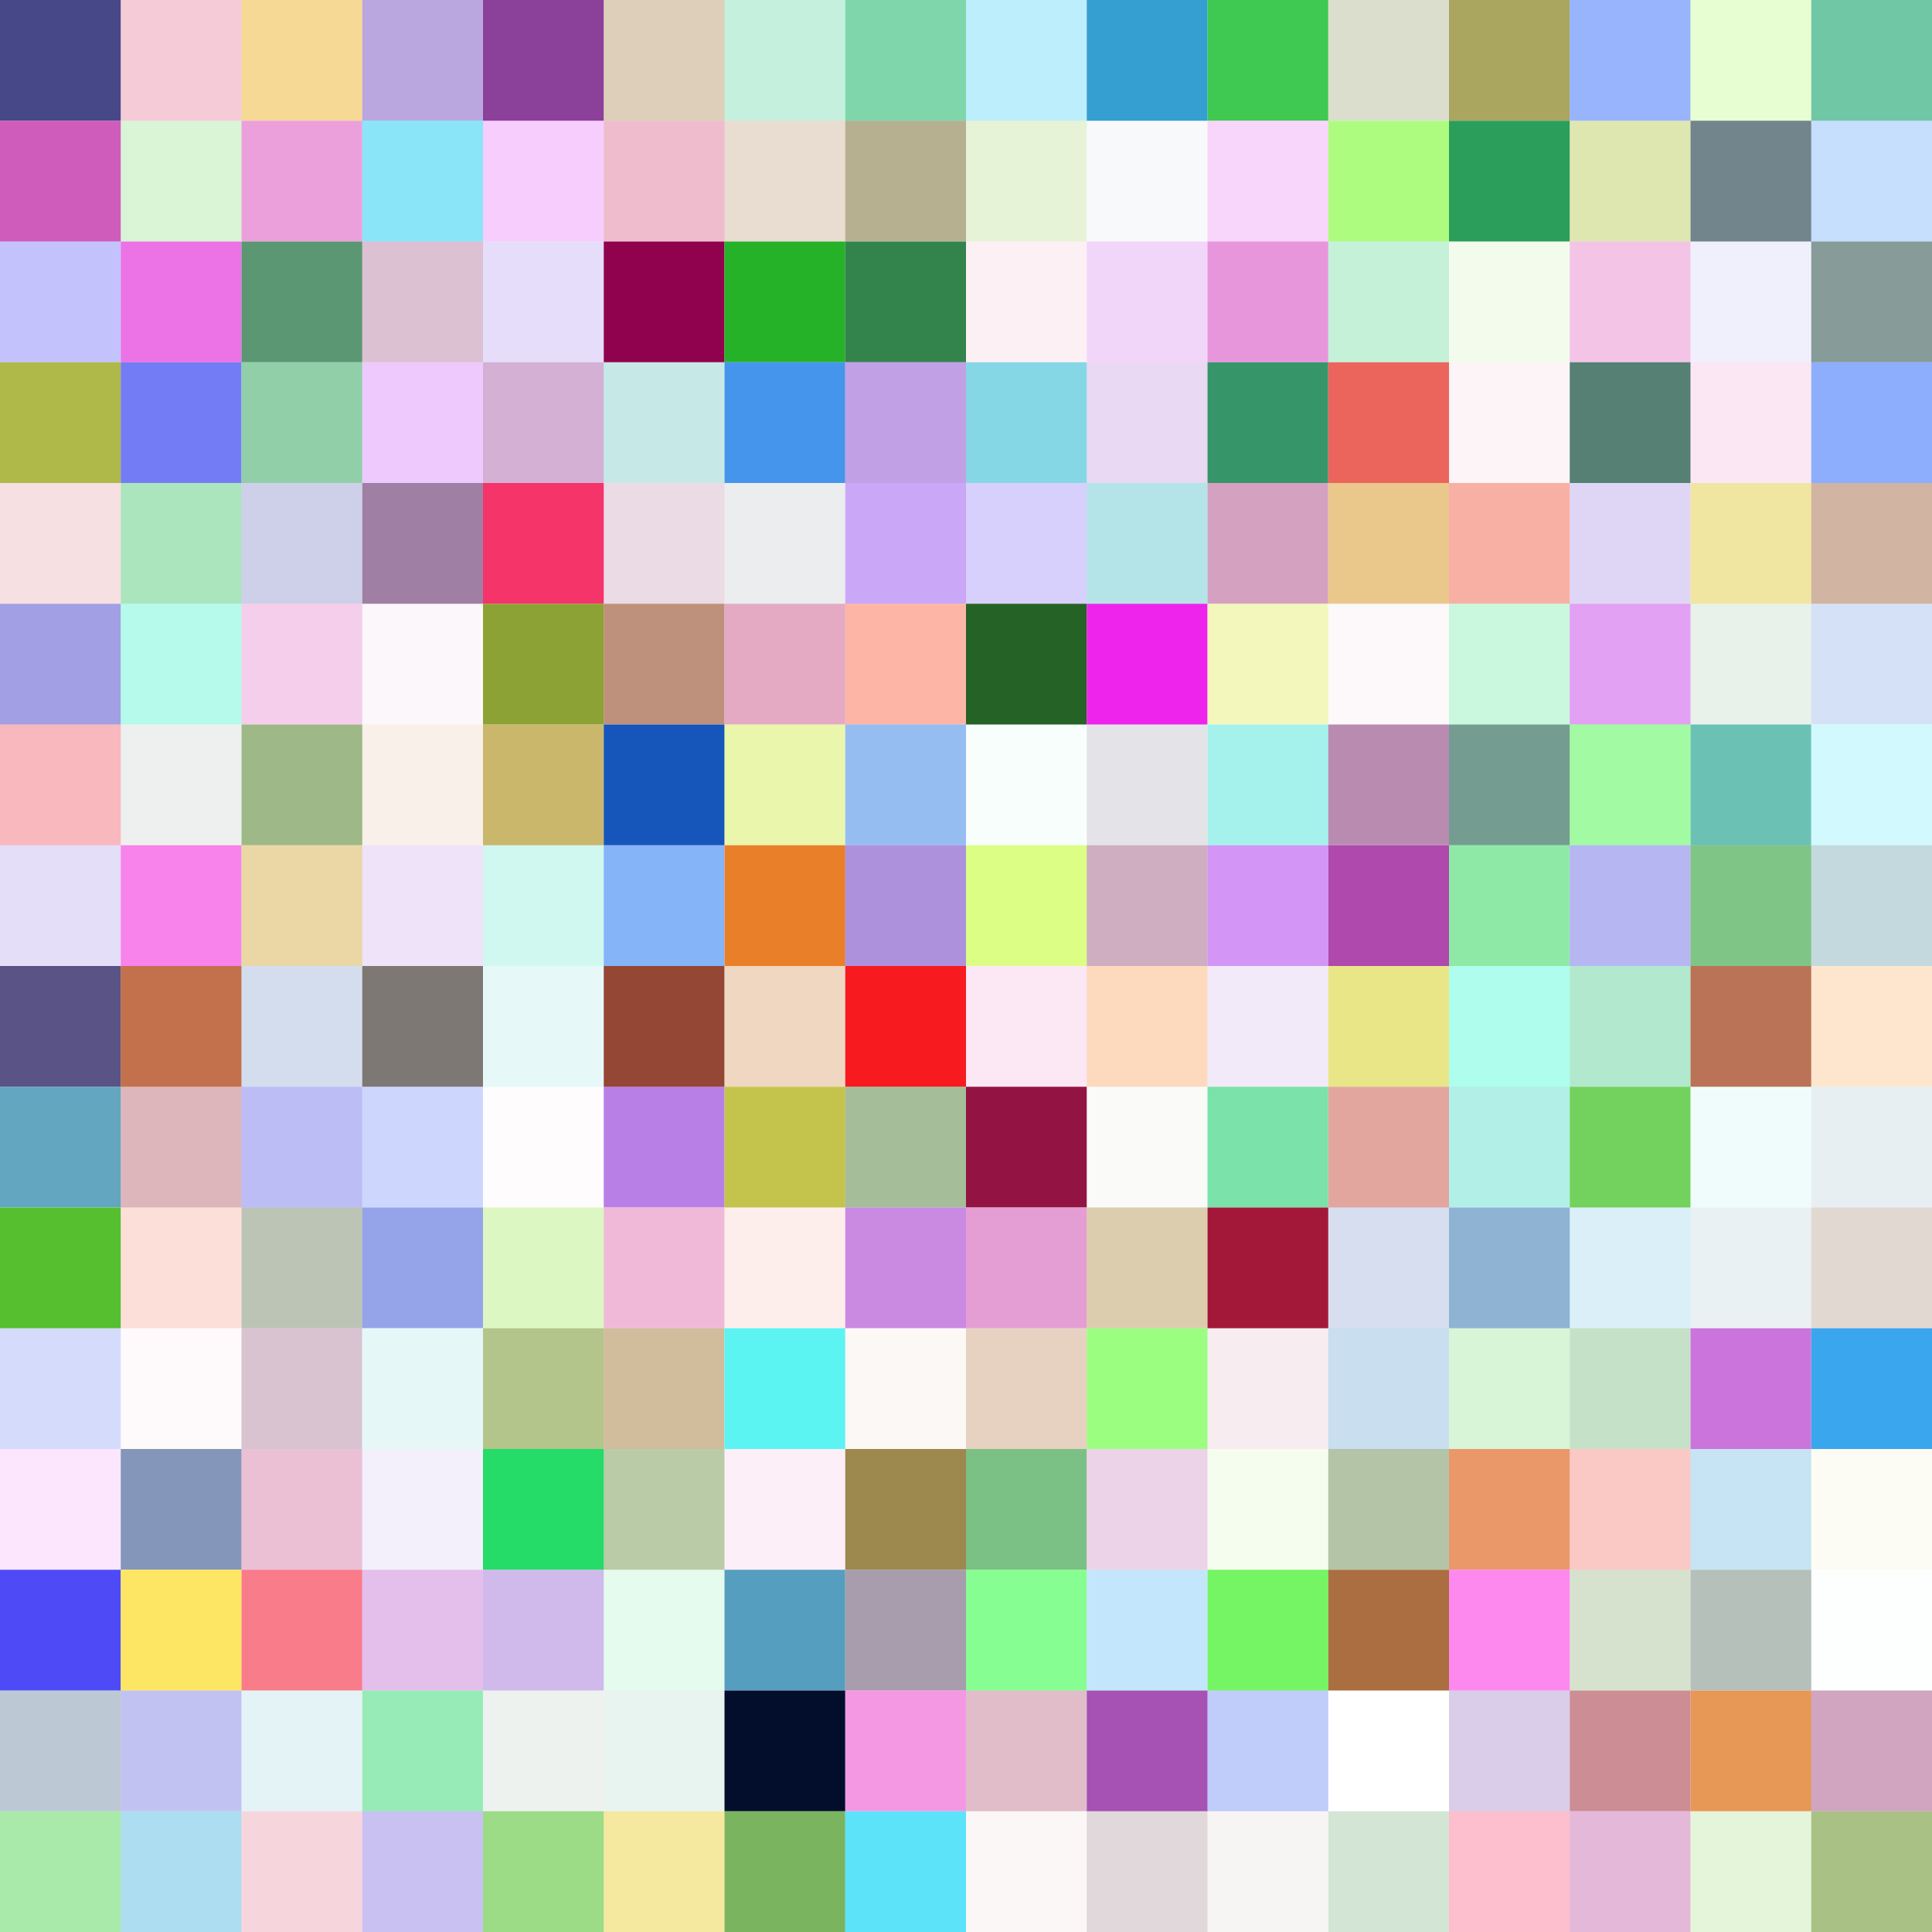
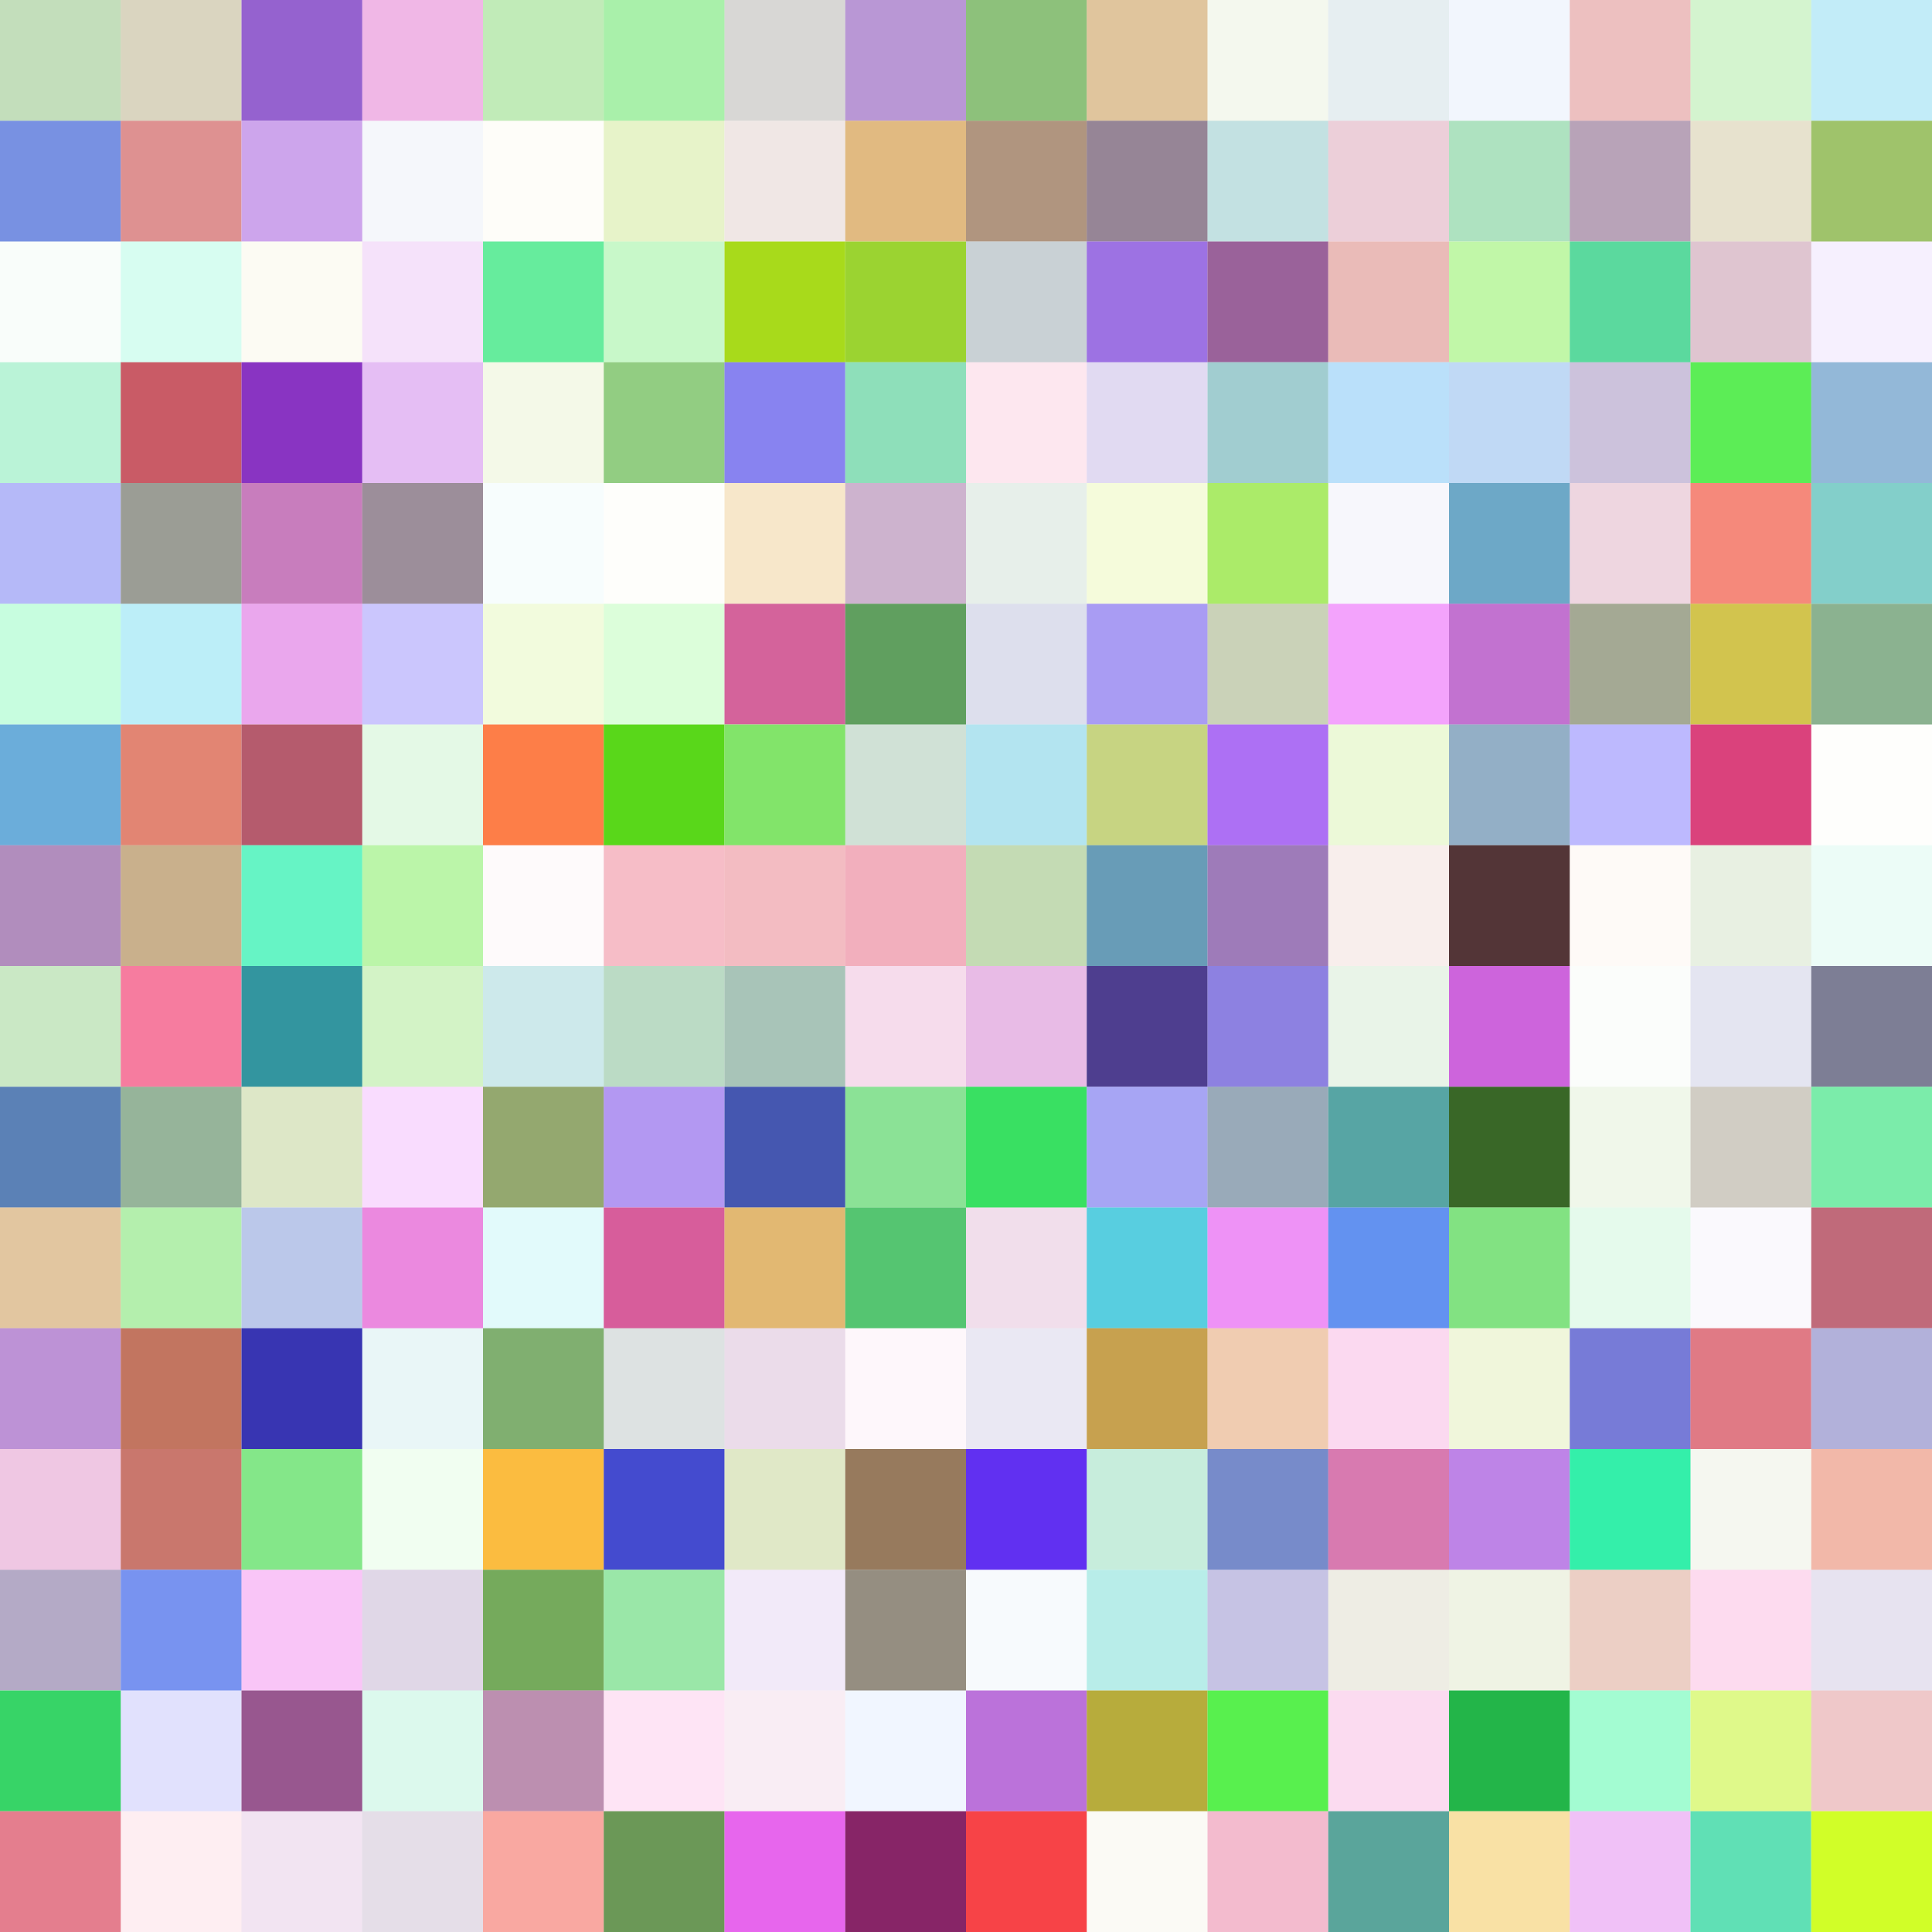
<svg xmlns="http://www.w3.org/2000/svg" version="1.2" viewBox="0 0 128 128">
-   <rect x="0" y="0" width="8" height="8" fill="#2f3179e2" />
-   <rect x="8" y="0" width="8" height="8" fill="#e6648c55" />
-   <rect x="16" y="0" width="8" height="8" fill="#f0b83987" />
-   <rect x="24" y="0" width="8" height="8" fill="#5426b267" />
-   <rect x="32" y="0" width="8" height="8" fill="#69087cc5" />
-   <rect x="40" y="0" width="8" height="8" fill="#a47d415e" />
-   <rect x="48" y="0" width="8" height="8" fill="#11c2773f" />
-   <rect x="56" y="0" width="8" height="8" fill="#16b4668b" />
-   <rect x="64" y="0" width="8" height="8" fill="#94e3fa9c" />
-   <rect x="72" y="0" width="8" height="8" fill="#1590cbdc" />
-   <rect x="80" y="0" width="8" height="8" fill="#0cbb25c9" />
-   <rect x="88" y="0" width="8" height="8" fill="#6570253b" />
-   <rect x="96" y="0" width="8" height="8" fill="#a7a35bf8" />
-   <rect x="104" y="0" width="8" height="8" fill="#366efc84" />
-   <rect x="112" y="0" width="8" height="8" fill="#cbfb9c74" />
-   <rect x="120" y="0" width="8" height="8" fill="#45b68ac5" />
-   <rect x="0" y="8" width="8" height="8" fill="#cb4eb5eb" />
-   <rect x="8" y="8" width="8" height="8" fill="#1abb0529" />
-   <rect x="16" y="8" width="8" height="8" fill="#d539b67a" />
-   <rect x="24" y="8" width="8" height="8" fill="#25cef488" />
-   <rect x="32" y="8" width="8" height="8" fill="#de33f73e" />
-   <rect x="40" y="8" width="8" height="8" fill="#d344775b" />
-   <rect x="48" y="8" width="8" height="8" fill="#8a43032f" />
-   <rect x="56" y="8" width="8" height="8" fill="#60520f74" />
-   <rect x="64" y="8" width="8" height="8" fill="#88c33a33" />
-   <rect x="72" y="8" width="8" height="8" fill="#2b5d9908" />
-   <rect x="80" y="8" width="8" height="8" fill="#f3bdf8a1" />
-   <rect x="88" y="8" width="8" height="8" fill="#acfb7dfb" />
-   <rect x="96" y="8" width="8" height="8" fill="#289c59fb" />
-   <rect x="104" y="8" width="8" height="8" fill="#b2c44369" />
-   <rect x="112" y="8" width="8" height="8" fill="#3f5763bb" />
-   <rect x="120" y="8" width="8" height="8" fill="#3390f648" />
-   <rect x="0" y="16" width="8" height="8" fill="#1c17f943" />
-   <rect x="8" y="16" width="8" height="8" fill="#e334d9af" />
-   <rect x="16" y="16" width="8" height="8" fill="#1c6f3eb8" />
-   <rect x="24" y="16" width="8" height="8" fill="#93417653" />
-   <rect x="32" y="16" width="8" height="8" fill="#a58aef49" />
-   <rect x="40" y="16" width="8" height="8" fill="#8f004cfd" />
-   <rect x="48" y="16" width="8" height="8" fill="#0aa80de2" />
-   <rect x="56" y="16" width="8" height="8" fill="#267b41ef" />
-   <rect x="64" y="16" width="8" height="8" fill="#ea237511" />
-   <rect x="72" y="16" width="8" height="8" fill="#e7b1f485" />
-   <rect x="80" y="16" width="8" height="8" fill="#cb1cb476" />
-   <rect x="88" y="16" width="8" height="8" fill="#26cd7244" />
-   <rect x="96" y="16" width="8" height="8" fill="#9ae45f1d" />
-   <rect x="104" y="16" width="8" height="8" fill="#dd40b14e" />
-   <rect x="112" y="16" width="8" height="8" fill="#4e5ae516" />
-   <rect x="120" y="16" width="8" height="8" fill="#264a448c" />
-   <rect x="0" y="24" width="8" height="8" fill="#94a310c1" />
-   <rect x="8" y="24" width="8" height="8" fill="#3a45f0b3" />
-   <rect x="16" y="24" width="8" height="8" fill="#69be88bb" />
-   <rect x="24" y="24" width="8" height="8" fill="#cd6dfd5d" />
-   <rect x="32" y="24" width="8" height="8" fill="#9e4a9e6f" />
-   <rect x="40" y="24" width="8" height="8" fill="#53bab354" />
-   <rect x="48" y="24" width="8" height="8" fill="#3189eae5" />
-   <rect x="56" y="24" width="8" height="8" fill="#ac7ddcba" />
-   <rect x="64" y="24" width="8" height="8" fill="#2db9d393" />
-   <rect x="72" y="24" width="8" height="8" fill="#720ab327" />
-   <rect x="80" y="24" width="8" height="8" fill="#1c8656e0" />
-   <rect x="88" y="24" width="8" height="8" fill="#e9564de8" />
-   <rect x="96" y="24" width="8" height="8" fill="#c62c550d" />
-   <rect x="104" y="24" width="8" height="8" fill="#064633ae" />
-   <rect x="112" y="24" width="8" height="8" fill="#d5098618" />
-   <rect x="120" y="24" width="8" height="8" fill="#2c68fb89" />
-   <rect x="0" y="32" width="8" height="8" fill="#ca2d3725" />
-   <rect x="8" y="32" width="8" height="8" fill="#65cf898c" />
-   <rect x="16" y="32" width="8" height="8" fill="#00068e31" />
-   <rect x="24" y="32" width="8" height="8" fill="#9f7fa4fe" />
-   <rect x="32" y="32" width="8" height="8" fill="#f20a4bd3" />
-   <rect x="40" y="32" width="8" height="8" fill="#77064b24" />
-   <rect x="48" y="32" width="8" height="8" fill="#67707b20" />
-   <rect x="56" y="32" width="8" height="8" fill="#b988f4bd" />
-   <rect x="64" y="32" width="8" height="8" fill="#2b00f330" />
-   <rect x="72" y="32" width="8" height="8" fill="#24adbc57" />
-   <rect x="80" y="32" width="8" height="8" fill="#c275a4ae" />
-   <rect x="88" y="32" width="8" height="8" fill="#e8c180e9" />
-   <rect x="96" y="32" width="8" height="8" fill="#f59585be" />
-   <rect x="104" y="32" width="8" height="8" fill="#7e5add3f" />
-   <rect x="112" y="32" width="8" height="8" fill="#e0c93174" />
-   <rect x="120" y="32" width="8" height="8" fill="#9d5d3676" />
-   <rect x="0" y="40" width="8" height="8" fill="#8784dcc6" />
-   <rect x="8" y="40" width="8" height="8" fill="#57f3d070" />
-   <rect x="16" y="40" width="8" height="8" fill="#d944b242" />
-   <rect x="24" y="40" width="8" height="8" fill="#dca8cf15" />
-   <rect x="32" y="40" width="8" height="8" fill="#7e961ce3" />
-   <rect x="40" y="40" width="8" height="8" fill="#9d5839a8" />
-   <rect x="48" y="40" width="8" height="8" fill="#da8dafbd" />
-   <rect x="56" y="40" width="8" height="8" fill="#f93d0f5f" />
-   <rect x="64" y="40" width="8" height="8" fill="#246224fe" />
-   <rect x="72" y="40" width="8" height="8" fill="#ed23ecfd" />
-   <rect x="80" y="40" width="8" height="8" fill="#ecf298a5" />
-   <rect x="88" y="40" width="8" height="8" fill="#e179820c" />
-   <rect x="96" y="40" width="8" height="8" fill="#57eb9952" />
-   <rect x="104" y="40" width="8" height="8" fill="#ba21e16b" />
-   <rect x="112" y="40" width="8" height="8" fill="#1b713019" />
-   <rect x="120" y="40" width="8" height="8" fill="#5b8ddd43" />
-   <rect x="0" y="48" width="8" height="8" fill="#ea304357" />
-   <rect x="8" y="48" width="8" height="8" fill="#33594816" />
-   <rect x="16" y="48" width="8" height="8" fill="#92af79e4" />
-   <rect x="24" y="48" width="8" height="8" fill="#b5600c17" />
-   <rect x="32" y="48" width="8" height="8" fill="#b2972ab0" />
-   <rect x="40" y="48" width="8" height="8" fill="#0b4db5f3" />
-   <rect x="48" y="48" width="8" height="8" fill="#cae92662" />
-   <rect x="56" y="48" width="8" height="8" fill="#2c7ae67f" />
-   <rect x="64" y="48" width="8" height="8" fill="#24ecbb09" />
-   <rect x="72" y="48" width="8" height="8" fill="#584f7128" />
-   <rect x="80" y="48" width="8" height="8" fill="#86ede7be" />
-   <rect x="88" y="48" width="8" height="8" fill="#7c226a85" />
-   <rect x="96" y="48" width="8" height="8" fill="#487c6ec1" />
-   <rect x="104" y="48" width="8" height="8" fill="#13f21464" />
-   <rect x="112" y="48" width="8" height="8" fill="#49b3a3d0" />
-   <rect x="120" y="48" width="8" height="8" fill="#ccf8fde7" />
-   <rect x="0" y="56" width="8" height="8" fill="#572fd528" />
-   <rect x="8" y="56" width="8" height="8" fill="#f65de5c3" />
-   <rect x="16" y="56" width="8" height="8" fill="#ddba6493" />
-   <rect x="24" y="56" width="8" height="8" fill="#8a2ad421" />
-   <rect x="32" y="56" width="8" height="8" fill="#65e4ce4d" />
-   <rect x="40" y="56" width="8" height="8" fill="#1e74f389" />
-   <rect x="48" y="56" width="8" height="8" fill="#e97c26fa" />
-   <rect x="56" y="56" width="8" height="8" fill="#794ac79a" />
-   <rect x="64" y="56" width="8" height="8" fill="#d1fd5dc1" />
-   <rect x="72" y="56" width="8" height="8" fill="#7b27565f" />
-   <rect x="80" y="56" width="8" height="8" fill="#b44bef96" />
-   <rect x="88" y="56" width="8" height="8" fill="#ae48acfd" />
-   <rect x="96" y="56" width="8" height="8" fill="#5edf7fb1" />
-   <rect x="104" y="56" width="8" height="8" fill="#2021da53" />
-   <rect x="112" y="56" width="8" height="8" fill="#1394218a" />
-   <rect x="120" y="56" width="8" height="8" fill="#1a6b7c41" />
-   <rect x="0" y="64" width="8" height="8" fill="#251e60c2" />
-   <rect x="8" y="64" width="8" height="8" fill="#ae4413c1" />
-   <rect x="16" y="64" width="8" height="8" fill="#6086c246" />
-   <rect x="24" y="64" width="8" height="8" fill="#1b110a90" />
-   <rect x="32" y="64" width="8" height="8" fill="#0fcdbc1a" />
-   <rect x="40" y="64" width="8" height="8" fill="#8f3e2af3" />
-   <rect x="48" y="64" width="8" height="8" fill="#e2b18581" />
-   <rect x="56" y="64" width="8" height="8" fill="#f61217f5" />
-   <rect x="64" y="64" width="8" height="8" fill="#e323971b" />
-   <rect x="72" y="64" width="8" height="8" fill="#f98a3753" />
-   <rect x="80" y="64" width="8" height="8" fill="#b480d92a" />
-   <rect x="88" y="64" width="8" height="8" fill="#d7d22b8f" />
-   <rect x="96" y="64" width="8" height="8" fill="#07fac452" />
-   <rect x="104" y="64" width="8" height="8" fill="#82dbaf9c" />
-   <rect x="112" y="64" width="8" height="8" fill="#ac5534d1" />
-   <rect x="120" y="64" width="8" height="8" fill="#fea14242" />
-   <rect x="0" y="72" width="8" height="8" fill="#4998b6dc" />
-   <rect x="8" y="72" width="8" height="8" fill="#8b05154a" />
-   <rect x="16" y="72" width="8" height="8" fill="#0007da43" />
-   <rect x="24" y="72" width="8" height="8" fill="#3962f940" />
-   <rect x="32" y="72" width="8" height="8" fill="#cc439104" />
-   <rect x="40" y="72" width="8" height="8" fill="#7302ce80" />
-   <rect x="48" y="72" width="8" height="8" fill="#b5b621cd" />
-   <rect x="56" y="72" width="8" height="8" fill="#5a87448a" />
-   <rect x="64" y="72" width="8" height="8" fill="#91113ffb" />
-   <rect x="72" y="72" width="8" height="8" fill="#51631507" />
-   <rect x="80" y="72" width="8" height="8" fill="#34d27aa5" />
-   <rect x="88" y="72" width="8" height="8" fill="#df9e97eb" />
-   <rect x="96" y="72" width="8" height="8" fill="#03cab14d" />
-   <rect x="104" y="72" width="8" height="8" fill="#2ebb0daa" />
-   <rect x="112" y="72" width="8" height="8" fill="#13dddd10" />
-   <rect x="120" y="72" width="8" height="8" fill="#1e668e1a" />
-   <rect x="0" y="80" width="8" height="8" fill="#56bf2ffe" />
-   <rect x="8" y="80" width="8" height="8" fill="#f743252b" />
-   <rect x="16" y="80" width="8" height="8" fill="#2943134f" />
-   <rect x="24" y="80" width="8" height="8" fill="#2642d27c" />
-   <rect x="32" y="80" width="8" height="8" fill="#a8eb6664" />
-   <rect x="40" y="80" width="8" height="8" fill="#eeb2d3e9" />
-   <rect x="48" y="80" width="8" height="8" fill="#fdcec659" />
-   <rect x="56" y="80" width="8" height="8" fill="#ae47d1a2" />
-   <rect x="64" y="80" width="8" height="8" fill="#e092cfe3" />
-   <rect x="72" y="80" width="8" height="8" fill="#93650c53" />
-   <rect x="80" y="80" width="8" height="8" fill="#9c082bee" />
-   <rect x="88" y="80" width="8" height="8" fill="#2a54ae31" />
-   <rect x="96" y="80" width="8" height="8" fill="#77a3cad3" />
-   <rect x="104" y="80" width="8" height="8" fill="#0492d225" />
-   <rect x="112" y="80" width="8" height="8" fill="#d6e3e683" />
-   <rect x="120" y="80" width="8" height="8" fill="#6c381b32" />
-   <rect x="0" y="88" width="8" height="8" fill="#657cf245" />
-   <rect x="8" y="88" width="8" height="8" fill="#f43d5307" />
-   <rect x="16" y="88" width="8" height="8" fill="#8e4d7956" />
-   <rect x="24" y="88" width="8" height="8" fill="#e1f6f6df" />
-   <rect x="32" y="88" width="8" height="8" fill="#97ae5eb7" />
-   <rect x="40" y="88" width="8" height="8" fill="#a47c3d81" />
-   <rect x="48" y="88" width="8" height="8" fill="#51f3f2f0" />
-   <rect x="56" y="88" width="8" height="8" fill="#f9f2ec83" />
-   <rect x="64" y="88" width="8" height="8" fill="#d7b39696" />
-   <rect x="72" y="88" width="8" height="8" fill="#3afe0681" />
-   <rect x="80" y="88" width="8" height="8" fill="#ae516619" />
-   <rect x="88" y="88" width="8" height="8" fill="#1872bd3b" />
-   <rect x="96" y="88" width="8" height="8" fill="#6fd96c44" />
-   <rect x="104" y="88" width="8" height="8" fill="#60ae675c" />
-   <rect x="112" y="88" width="8" height="8" fill="#ba47d1c0" />
-   <rect x="120" y="88" width="8" height="8" fill="#38a5edfc" />
-   <rect x="0" y="96" width="8" height="8" fill="#ef78f52e" />
-   <rect x="8" y="96" width="8" height="8" fill="#7388b0df" />
-   <rect x="16" y="96" width="8" height="8" fill="#cd5d9463" />
-   <rect x="24" y="96" width="8" height="8" fill="#3502cc0f" />
-   <rect x="32" y="96" width="8" height="8" fill="#23dc67fe" />
-   <rect x="40" y="96" width="8" height="8" fill="#4375155f" />
-   <rect x="48" y="96" width="8" height="8" fill="#eeabd92f" />
-   <rect x="56" y="96" width="8" height="8" fill="#988245f2" />
-   <rect x="64" y="96" width="8" height="8" fill="#17902791" />
-   <rect x="72" y="96" width="8" height="8" fill="#e4c2ddb7" />
-   <rect x="80" y="96" width="8" height="8" fill="#b4f58022" />
-   <rect x="88" y="96" width="8" height="8" fill="#3e6c1d64" />
-   <rect x="96" y="96" width="8" height="8" fill="#dc500396" />
-   <rect x="104" y="96" width="8" height="8" fill="#ef4d444d" />
-   <rect x="112" y="96" width="8" height="8" fill="#2297d241" />
-   <rect x="120" y="96" width="8" height="8" fill="#e9d64a0f" />
-   <rect x="0" y="104" width="8" height="8" fill="#2522f4cf" />
-   <rect x="8" y="104" width="8" height="8" fill="#fcdf3bca" />
-   <rect x="16" y="104" width="8" height="8" fill="#f5364da6" />
-   <rect x="24" y="104" width="8" height="8" fill="#d08edb91" />
-   <rect x="32" y="104" width="8" height="8" fill="#b999e1ad" />
-   <rect x="40" y="104" width="8" height="8" fill="#0fdf611b" />
-   <rect x="48" y="104" width="8" height="8" fill="#2280acc2" />
-   <rect x="56" y="104" width="8" height="8" fill="#9b90a1e0" />
-   <rect x="64" y="104" width="8" height="8" fill="#21fd3389" />
-   <rect x="72" y="104" width="8" height="8" fill="#51b5fb56" />
-   <rect x="80" y="104" width="8" height="8" fill="#5cf346d7" />
-   <rect x="88" y="104" width="8" height="8" fill="#9d5622db" />
-   <rect x="96" y="104" width="8" height="8" fill="#fc69eac8" />
-   <rect x="104" y="104" width="8" height="8" fill="#6e9a5048" />
-   <rect x="112" y="104" width="8" height="8" fill="#a7b3add5" />
-   <rect x="120" y="104" width="8" height="8" fill="#04d8c002" />
-   <rect x="0" y="112" width="8" height="8" fill="#536e9161" />
-   <rect x="8" y="112" width="8" height="8" fill="#2428d248" />
-   <rect x="16" y="112" width="8" height="8" fill="#94cfd940" />
-   <rect x="24" y="112" width="8" height="8" fill="#54de889a" />
-   <rect x="32" y="112" width="8" height="8" fill="#28593214" />
-   <rect x="40" y="112" width="8" height="8" fill="#86c5af30" />
-   <rect x="48" y="112" width="8" height="8" fill="#020c2bfd" />
-   <rect x="56" y="112" width="8" height="8" fill="#ef58d39d" />
-   <rect x="64" y="112" width="8" height="8" fill="#8a023042" />
-   <rect x="72" y="112" width="8" height="8" fill="#9d43adea" />
-   <rect x="80" y="112" width="8" height="8" fill="#0031ec3f" />
-   <rect x="88" y="112" width="8" height="8" fill="#7a0c2300" />
-   <rect x="96" y="112" width="8" height="8" fill="#6b3eaa41" />
-   <rect x="104" y="112" width="8" height="8" fill="#bc6973c1" />
-   <rect x="112" y="112" width="8" height="8" fill="#e28437d7" />
-   <rect x="120" y="112" width="8" height="8" fill="#9327696b" />
-   <rect x="0" y="120" width="8" height="8" fill="#75dc759e" />
-   <rect x="8" y="120" width="8" height="8" fill="#74c5e597" />
-   <rect x="16" y="120" width="8" height="8" fill="#e5899a57" />
-   <rect x="24" y="120" width="8" height="8" fill="#8975e572" />
-   <rect x="32" y="120" width="8" height="8" fill="#51c12990" />
-   <rect x="40" y="120" width="8" height="8" fill="#e7c9186a" />
-   <rect x="48" y="120" width="8" height="8" fill="#44941cb3" />
-   <rect x="56" y="120" width="8" height="8" fill="#2adaf7c3" />
-   <rect x="64" y="120" width="8" height="8" fill="#96200c09" />
-   <rect x="72" y="120" width="8" height="8" fill="#96758047" />
-   <rect x="80" y="120" width="8" height="8" fill="#a1908017" />
-   <rect x="88" y="120" width="8" height="8" fill="#7fb88858" />
-   <rect x="96" y="120" width="8" height="8" fill="#f7144e46" />
-   <rect x="104" y="120" width="8" height="8" fill="#d797c7af" />
-   <rect x="112" y="120" width="8" height="8" fill="#c1e8a66a" />
-   <rect x="120" y="120" width="8" height="8" fill="#99b56ed7" />
+   <rect x="0" y="0" width="8" height="8" fill="#2e8d1449" />
+   <rect x="8" y="0" width="8" height="8" fill="#7a661a46" />
+   <rect x="16" y="0" width="8" height="8" fill="#712dbebe" />
+   <rect x="24" y="0" width="8" height="8" fill="#ce18b04f" />
+   <rect x="32" y="0" width="8" height="8" fill="#91db818f" />
+   <rect x="40" y="0" width="8" height="8" fill="#31db336a" />
+   <rect x="48" y="0" width="8" height="8" fill="#4f4d4038" />
+   <rect x="56" y="0" width="8" height="8" fill="#6e28a87b" />
+   <rect x="64" y="0" width="8" height="8" fill="#55a33aab" />
+   <rect x="72" y="0" width="8" height="8" fill="#c18b3c80" />
+   <rect x="80" y="0" width="8" height="8" fill="#84b33d16" />
+   <rect x="88" y="0" width="8" height="8" fill="#d0dee586" />
+   <rect x="96" y="0" width="8" height="8" fill="#b3caf62b" />
+   <rect x="104" y="0" width="8" height="8" fill="#c433344e" />
+   <rect x="112" y="0" width="8" height="8" fill="#1dc70430" />
+   <rect x="120" y="0" width="8" height="8" fill="#0ab3e43f" />
+   <rect x="0" y="8" width="8" height="8" fill="#4f70d9c3" />
+   <rect x="8" y="8" width="8" height="8" fill="#ce5b5cab" />
+   <rect x="16" y="8" width="8" height="8" fill="#c393e8d4" />
+   <rect x="24" y="8" width="8" height="8" fill="#4374b40d" />
+   <rect x="32" y="8" width="8" height="8" fill="#fcdf5709" />
+   <rect x="40" y="8" width="8" height="8" fill="#c7e3816d" />
+   <rect x="48" y="8" width="8" height="8" fill="#eadedbb7" />
+   <rect x="56" y="8" width="8" height="8" fill="#d8a75ec8" />
+   <rect x="64" y="8" width="8" height="8" fill="#6e3c148a" />
+   <rect x="72" y="8" width="8" height="8" fill="#482b4892" />
+   <rect x="80" y="8" width="8" height="8" fill="#379c9e4c" />
+   <rect x="88" y="8" width="8" height="8" fill="#a81f4d36" />
+   <rect x="96" y="8" width="8" height="8" fill="#10a94556" />
+   <rect x="104" y="8" width="8" height="8" fill="#4c184c65" />
+   <rect x="112" y="8" width="8" height="8" fill="#bbae7559" />
+   <rect x="120" y="8" width="8" height="8" fill="#8cb74dd4" />
+   <rect x="0" y="16" width="8" height="8" fill="#2bcd5007" />
+   <rect x="8" y="16" width="8" height="8" fill="#38f9bd33" />
+   <rect x="16" y="16" width="8" height="8" fill="#f6f1d240" />
+   <rect x="24" y="16" width="8" height="8" fill="#a903d91d" />
+   <rect x="32" y="16" width="8" height="8" fill="#52e990e1" />
+   <rect x="40" y="16" width="8" height="8" fill="#3ee64348" />
+   <rect x="48" y="16" width="8" height="8" fill="#a3d80ef1" />
+   <rect x="56" y="16" width="8" height="8" fill="#8dcd15e0" />
+   <rect x="64" y="16" width="8" height="8" fill="#97a5ae83" />
+   <rect x="72" y="16" width="8" height="8" fill="#6420d2a1" />
+   <rect x="80" y="16" width="8" height="8" fill="#6e1d6eb1" />
+   <rect x="88" y="16" width="8" height="8" fill="#dc8e8898" />
+   <rect x="96" y="16" width="8" height="8" fill="#aff58fc7" />
+   <rect x="104" y="16" width="8" height="8" fill="#30ce84c9" />
+   <rect x="112" y="16" width="8" height="8" fill="#a55e7c5b" />
+   <rect x="120" y="16" width="8" height="8" fill="#6d0ff10f" />
+   <rect x="0" y="24" width="8" height="8" fill="#51e29a64" />
+   <rect x="8" y="24" width="8" height="8" fill="#b21424b2" />
+   <rect x="16" y="24" width="8" height="8" fill="#7715b8dd" />
+   <rect x="24" y="24" width="8" height="8" fill="#af39de53" />
+   <rect x="32" y="24" width="8" height="8" fill="#95c61719" />
+   <rect x="40" y="24" width="8" height="8" fill="#3da6208f" />
+   <rect x="48" y="24" width="8" height="8" fill="#271ee38c" />
+   <rect x="56" y="24" width="8" height="8" fill="#6ad5a4c1" />
+   <rect x="64" y="24" width="8" height="8" fill="#f33e7f1f" />
+   <rect x="72" y="24" width="8" height="8" fill="#6b4abe33" />
+   <rect x="80" y="24" width="8" height="8" fill="#8cc2c5d0" />
+   <rect x="88" y="24" width="8" height="8" fill="#8dcbf799" />
+   <rect x="96" y="24" width="8" height="8" fill="#4c94e459" />
+   <rect x="104" y="24" width="8" height="8" fill="#2e066f3e" />
+   <rect x="112" y="24" width="8" height="8" fill="#52eb4cf0" />
+   <rect x="120" y="24" width="8" height="8" fill="#1867ac77" />
+   <rect x="0" y="32" width="8" height="8" fill="#2c39eb59" />
+   <rect x="8" y="32" width="8" height="8" fill="#909289e5" />
+   <rect x="16" y="32" width="8" height="8" fill="#a01c8c92" />
+   <rect x="24" y="32" width="8" height="8" fill="#5a445799" />
+   <rect x="32" y="32" width="8" height="8" fill="#28ddd609" />
+   <rect x="40" y="32" width="8" height="8" fill="#f6f95a06" />
+   <rect x="48" y="32" width="8" height="8" fill="#e0a12f40" />
+   <rect x="56" y="32" width="8" height="8" fill="#8d529070" />
+   <rect x="64" y="32" width="8" height="8" fill="#8ab19b34" />
+   <rect x="72" y="32" width="8" height="8" fill="#d7f1653b" />
+   <rect x="80" y="32" width="8" height="8" fill="#73dd0598" />
+   <rect x="88" y="32" width="8" height="8" fill="#0d0ea208" />
+   <rect x="96" y="32" width="8" height="8" fill="#5499bdda" />
+   <rect x="104" y="32" width="8" height="8" fill="#9f0e4a2b" />
+   <rect x="112" y="32" width="8" height="8" fill="#ec1c0184" />
+   <rect x="120" y="32" width="8" height="8" fill="#2faea698" />
+   <rect x="0" y="40" width="8" height="8" fill="#61f9a559" />
+   <rect x="8" y="40" width="8" height="8" fill="#13c5e648" />
+   <rect x="16" y="40" width="8" height="8" fill="#d758dd86" />
+   <rect x="24" y="40" width="8" height="8" fill="#4633f747" />
+   <rect x="32" y="40" width="8" height="8" fill="#b0ea2c29" />
+   <rect x="40" y="40" width="8" height="8" fill="#2bfa1929" />
+   <rect x="48" y="40" width="8" height="8" fill="#b9005c9c" />
+   <rect x="56" y="40" width="8" height="8" fill="#388737cb" />
+   <rect x="64" y="40" width="8" height="8" fill="#4e59a331" />
+   <rect x="72" y="40" width="8" height="8" fill="#7560eb9f" />
+   <rect x="80" y="40" width="8" height="8" fill="#516a154d" />
+   <rect x="88" y="40" width="8" height="8" fill="#df0ff761" />
+   <rect x="96" y="40" width="8" height="8" fill="#9204ac8f" />
+   <rect x="104" y="40" width="8" height="8" fill="#4852287f" />
+   <rect x="112" y="40" width="8" height="8" fill="#bfab04b3" />
+   <rect x="120" y="40" width="8" height="8" fill="#8bb290fe" />
+   <rect x="0" y="48" width="8" height="8" fill="#4e9dd2d5" />
+   <rect x="8" y="48" width="8" height="8" fill="#d24327a5" />
+   <rect x="16" y="48" width="8" height="8" fill="#a73c51d6" />
+   <rect x="24" y="48" width="8" height="8" fill="#35d24522" />
+   <rect x="32" y="48" width="8" height="8" fill="#fc5f1ccd" />
+   <rect x="40" y="48" width="8" height="8" fill="#51d50ff3" />
+   <rect x="48" y="48" width="8" height="8" fill="#73e058e3" />
+   <rect x="56" y="48" width="8" height="8" fill="#055e232f" />
+   <rect x="64" y="48" width="8" height="8" fill="#13abd052" />
+   <rect x="72" y="48" width="8" height="8" fill="#a2b72e98" />
+   <rect x="80" y="48" width="8" height="8" fill="#8023eea5" />
+   <rect x="88" y="48" width="8" height="8" fill="#a7e54936" />
+   <rect x="96" y="48" width="8" height="8" fill="#15518475" />
+   <rect x="104" y="48" width="8" height="8" fill="#2c20fb4f" />
+   <rect x="112" y="48" width="8" height="8" fill="#d73472ed" />
+   <rect x="120" y="48" width="8" height="8" fill="#b6f71203" />
+   <rect x="0" y="56" width="8" height="8" fill="#621a7a7f" />
+   <rect x="8" y="56" width="8" height="8" fill="#a77e449c" />
+   <rect x="16" y="56" width="8" height="8" fill="#29efaeb6" />
+   <rect x="24" y="56" width="8" height="8" fill="#55e72765" />
+   <rect x="32" y="56" width="8" height="8" fill="#f495a40a" />
+   <rect x="40" y="56" width="8" height="8" fill="#dd002742" />
+   <rect x="48" y="56" width="8" height="8" fill="#d5122948" />
+   <rect x="56" y="56" width="8" height="8" fill="#e34f6e74" />
+   <rect x="64" y="56" width="8" height="8" fill="#79ae5570" />
+   <rect x="72" y="56" width="8" height="8" fill="#095d899c" />
+   <rect x="80" y="56" width="8" height="8" fill="#662f90a1" />
+   <rect x="88" y="56" width="8" height="8" fill="#ecd3cd62" />
+   <rect x="96" y="56" width="8" height="8" fill="#3e1d1fe3" />
+   <rect x="104" y="56" width="8" height="8" fill="#fad7bd1f" />
+   <rect x="112" y="56" width="8" height="8" fill="#d0e0c57e" />
+   <rect x="120" y="56" width="8" height="8" fill="#52e9b61c" />
+   <rect x="0" y="64" width="8" height="8" fill="#38aa2443" />
+   <rect x="8" y="64" width="8" height="8" fill="#f03268a2" />
+   <rect x="16" y="64" width="8" height="8" fill="#2c919bf6" />
+   <rect x="24" y="64" width="8" height="8" fill="#4ace183e" />
+   <rect x="32" y="64" width="8" height="8" fill="#68bdc153" />
+   <rect x="40" y="64" width="8" height="8" fill="#67ae7d72" />
+   <rect x="48" y="64" width="8" height="8" fill="#66978290" />
+   <rect x="56" y="64" width="8" height="8" fill="#c2117f25" />
+   <rect x="64" y="64" width="8" height="8" fill="#b931b554" />
+   <rect x="72" y="64" width="8" height="8" fill="#17026cc2" />
+   <rect x="80" y="64" width="8" height="8" fill="#2912c687" />
+   <rect x="88" y="64" width="8" height="8" fill="#3498271b" />
+   <rect x="96" y="64" width="8" height="8" fill="#c957d9eb" />
+   <rect x="104" y="64" width="8" height="8" fill="#63cb6206" />
+   <rect x="112" y="64" width="8" height="8" fill="#2122881e" />
+   <rect x="120" y="64" width="8" height="8" fill="#1d1e4692" />
+   <rect x="0" y="72" width="8" height="8" fill="#4a74aee7" />
+   <rect x="8" y="72" width="8" height="8" fill="#2d69357f" />
+   <rect x="16" y="72" width="8" height="8" fill="#8daf444c" />
+   <rect x="24" y="72" width="8" height="8" fill="#e045fa30" />
+   <rect x="32" y="72" width="8" height="8" fill="#5f7d27aa" />
+   <rect x="40" y="72" width="8" height="8" fill="#6934e681" />
+   <rect x="48" y="72" width="8" height="8" fill="#263ba3da" />
+   <rect x="56" y="72" width="8" height="8" fill="#0fc3267b" />
+   <rect x="64" y="72" width="8" height="8" fill="#03d737c8" />
+   <rect x="72" y="72" width="8" height="8" fill="#8784f0bb" />
+   <rect x="80" y="72" width="8" height="8" fill="#163d5e6f" />
+   <rect x="88" y="72" width="8" height="8" fill="#52a2a1f8" />
+   <rect x="96" y="72" width="8" height="8" fill="#1d5108df" />
+   <rect x="104" y="72" width="8" height="8" fill="#c8e3b144" />
+   <rect x="112" y="72" width="8" height="8" fill="#71644952" />
+   <rect x="120" y="72" width="8" height="8" fill="#4ae58ab9" />
+   <rect x="0" y="80" width="8" height="8" fill="#c0843376" />
+   <rect x="8" y="80" width="8" height="8" fill="#4ed93e6c" />
+   <rect x="16" y="80" width="8" height="8" fill="#9baee0ac" />
+   <rect x="24" y="80" width="8" height="8" fill="#d50abd7a" />
+   <rect x="32" y="80" width="8" height="8" fill="#8dedf140" />
+   <rect x="40" y="80" width="8" height="8" fill="#cb2f7ec6" />
+   <rect x="48" y="80" width="8" height="8" fill="#cf8b179b" />
+   <rect x="56" y="80" width="8" height="8" fill="#07aa30ae" />
+   <rect x="64" y="80" width="8" height="8" fill="#b64b942e" />
+   <rect x="72" y="80" width="8" height="8" fill="#00b4d0a7" />
+   <rect x="80" y="80" width="8" height="8" fill="#e243f093" />
+   <rect x="88" y="80" width="8" height="8" fill="#0b55e8a3" />
+   <rect x="96" y="80" width="8" height="8" fill="#40d340a6" />
+   <rect x="104" y="80" width="8" height="8" fill="#37de6d20" />
+   <rect x="112" y="80" width="8" height="8" fill="#c4aaed12" />
+   <rect x="120" y="80" width="8" height="8" fill="#a4283fb0" />
+   <rect x="0" y="88" width="8" height="8" fill="#802eb184" />
+   <rect x="8" y="88" width="8" height="8" fill="#bf6e58f3" />
+   <rect x="16" y="88" width="8" height="8" fill="#2f2baef3" />
+   <rect x="24" y="88" width="8" height="8" fill="#77c5ce28" />
+   <rect x="32" y="88" width="8" height="8" fill="#28780d96" />
+   <rect x="40" y="88" width="8" height="8" fill="#1e3f4126" />
+   <rect x="48" y="88" width="8" height="8" fill="#8934822b" />
+   <rect x="56" y="88" width="8" height="8" fill="#f45eb60c" />
+   <rect x="64" y="88" width="8" height="8" fill="#4c379b1d" />
+   <rect x="72" y="88" width="8" height="8" fill="#af7903b2" />
+   <rect x="80" y="88" width="8" height="8" fill="#d8783260" />
+   <rect x="88" y="88" width="8" height="8" fill="#f7afdf78" />
+   <rect x="96" y="88" width="8" height="8" fill="#9dc81827" />
+   <rect x="104" y="88" width="8" height="8" fill="#7478d6fa" />
+   <rect x="112" y="88" width="8" height="8" fill="#c3011685" />
+   <rect x="120" y="88" width="8" height="8" fill="#9c9acfc6" />
+   <rect x="0" y="96" width="8" height="8" fill="#d76fb763" />
+   <rect x="8" y="96" width="8" height="8" fill="#b64638bb" />
+   <rect x="16" y="96" width="8" height="8" fill="#26d42e90" />
+   <rect x="24" y="96" width="8" height="8" fill="#a6fba226" />
+   <rect x="32" y="96" width="8" height="8" fill="#fab52ee9" />
+   <rect x="40" y="96" width="8" height="8" fill="#383fcbef" />
+   <rect x="48" y="96" width="8" height="8" fill="#9eb95252" />
+   <rect x="56" y="96" width="8" height="8" fill="#724a22bb" />
+   <rect x="64" y="96" width="8" height="8" fill="#531eefea" />
+   <rect x="72" y="96" width="8" height="8" fill="#22b97740" />
+   <rect x="80" y="96" width="8" height="8" fill="#2645aa9f" />
+   <rect x="88" y="96" width="8" height="8" fill="#b80e708c" />
+   <rect x="96" y="96" width="8" height="8" fill="#9f49dbac" />
+   <rect x="104" y="96" width="8" height="8" fill="#0dec99d5" />
+   <rect x="112" y="96" width="8" height="8" fill="#5c87000f" />
+   <rect x="120" y="96" width="8" height="8" fill="#eb927ba6" />
+   <rect x="0" y="104" width="8" height="8" fill="#74619589" />
+   <rect x="8" y="104" width="8" height="8" fill="#6886eee3" />
+   <rect x="16" y="104" width="8" height="8" fill="#e815de3f" />
+   <rect x="24" y="104" width="8" height="8" fill="#56257c2e" />
+   <rect x="32" y="104" width="8" height="8" fill="#579739d1" />
+   <rect x="40" y="104" width="8" height="8" fill="#76de89bc" />
+   <rect x="48" y="104" width="8" height="8" fill="#8539c71a" />
+   <rect x="56" y="104" width="8" height="8" fill="#7b7363cd" />
+   <rect x="64" y="104" width="8" height="8" fill="#8ab5ef11" />
+   <rect x="72" y="104" width="8" height="8" fill="#a8e9e4d0" />
+   <rect x="80" y="104" width="8" height="8" fill="#4e44ac51" />
+   <rect x="88" y="104" width="8" height="8" fill="#93925328" />
+   <rect x="96" y="104" width="8" height="8" fill="#cbdaaa4f" />
+   <rect x="104" y="104" width="8" height="8" fill="#b033053b" />
+   <rect x="112" y="104" width="8" height="8" fill="#f548ae32" />
+   <rect x="120" y="104" width="8" height="8" fill="#46248720" />
+   <rect x="0" y="112" width="8" height="8" fill="#36d467fe" />
+   <rect x="8" y="112" width="8" height="8" fill="#4140f227" />
+   <rect x="16" y="112" width="8" height="8" fill="#78246dc3" />
+   <rect x="24" y="112" width="8" height="8" fill="#0ed98825" />
+   <rect x="32" y="112" width="8" height="8" fill="#68014b70" />
+   <rect x="40" y="112" width="8" height="8" fill="#fb84d238" />
+   <rect x="48" y="112" width="8" height="8" fill="#ce5fa11c" />
+   <rect x="56" y="112" width="8" height="8" fill="#2171fe0f" />
+   <rect x="64" y="112" width="8" height="8" fill="#921dc49f" />
+   <rect x="72" y="112" width="8" height="8" fill="#a99c16d5" />
+   <rect x="80" y="112" width="8" height="8" fill="#24eb17c2" />
+   <rect x="88" y="112" width="8" height="8" fill="#f5a2d961" />
+   <rect x="96" y="112" width="8" height="8" fill="#1cb243f7" />
+   <rect x="104" y="112" width="8" height="8" fill="#42f8a27c" />
+   <rect x="112" y="112" width="8" height="8" fill="#d4f762be" />
+   <rect x="120" y="112" width="8" height="8" fill="#b9060d38" />
+   <rect x="0" y="120" width="8" height="8" fill="#e06a7ddd" />
+   <rect x="8" y="120" width="8" height="8" fill="#f8356515" />
+   <rect x="16" y="120" width="8" height="8" fill="#9d2f9b21" />
+   <rect x="24" y="120" width="8" height="8" fill="#734f842f" />
+   <rect x="32" y="120" width="8" height="8" fill="#f68379b3" />
+   <rect x="40" y="120" width="8" height="8" fill="#1f6300a8" />
+   <rect x="48" y="120" width="8" height="8" fill="#d705e19c" />
+   <rect x="56" y="120" width="8" height="8" fill="#770953e1" />
+   <rect x="64" y="120" width="8" height="8" fill="#f51318cb" />
+   <rect x="72" y="120" width="8" height="8" fill="#b59f480d" />
+   <rect x="80" y="120" width="8" height="8" fill="#e880a388" />
+   <rect x="88" y="120" width="8" height="8" fill="#44988de0" />
+   <rect x="96" y="120" width="8" height="8" fill="#f4cc6595" />
+   <rect x="104" y="120" width="8" height="8" fill="#cf31e64c" />
+   <rect x="112" y="120" width="8" height="8" fill="#44daa8d8" />
+   <rect x="120" y="120" width="8" height="8" fill="#cefd1aef" />
</svg>
